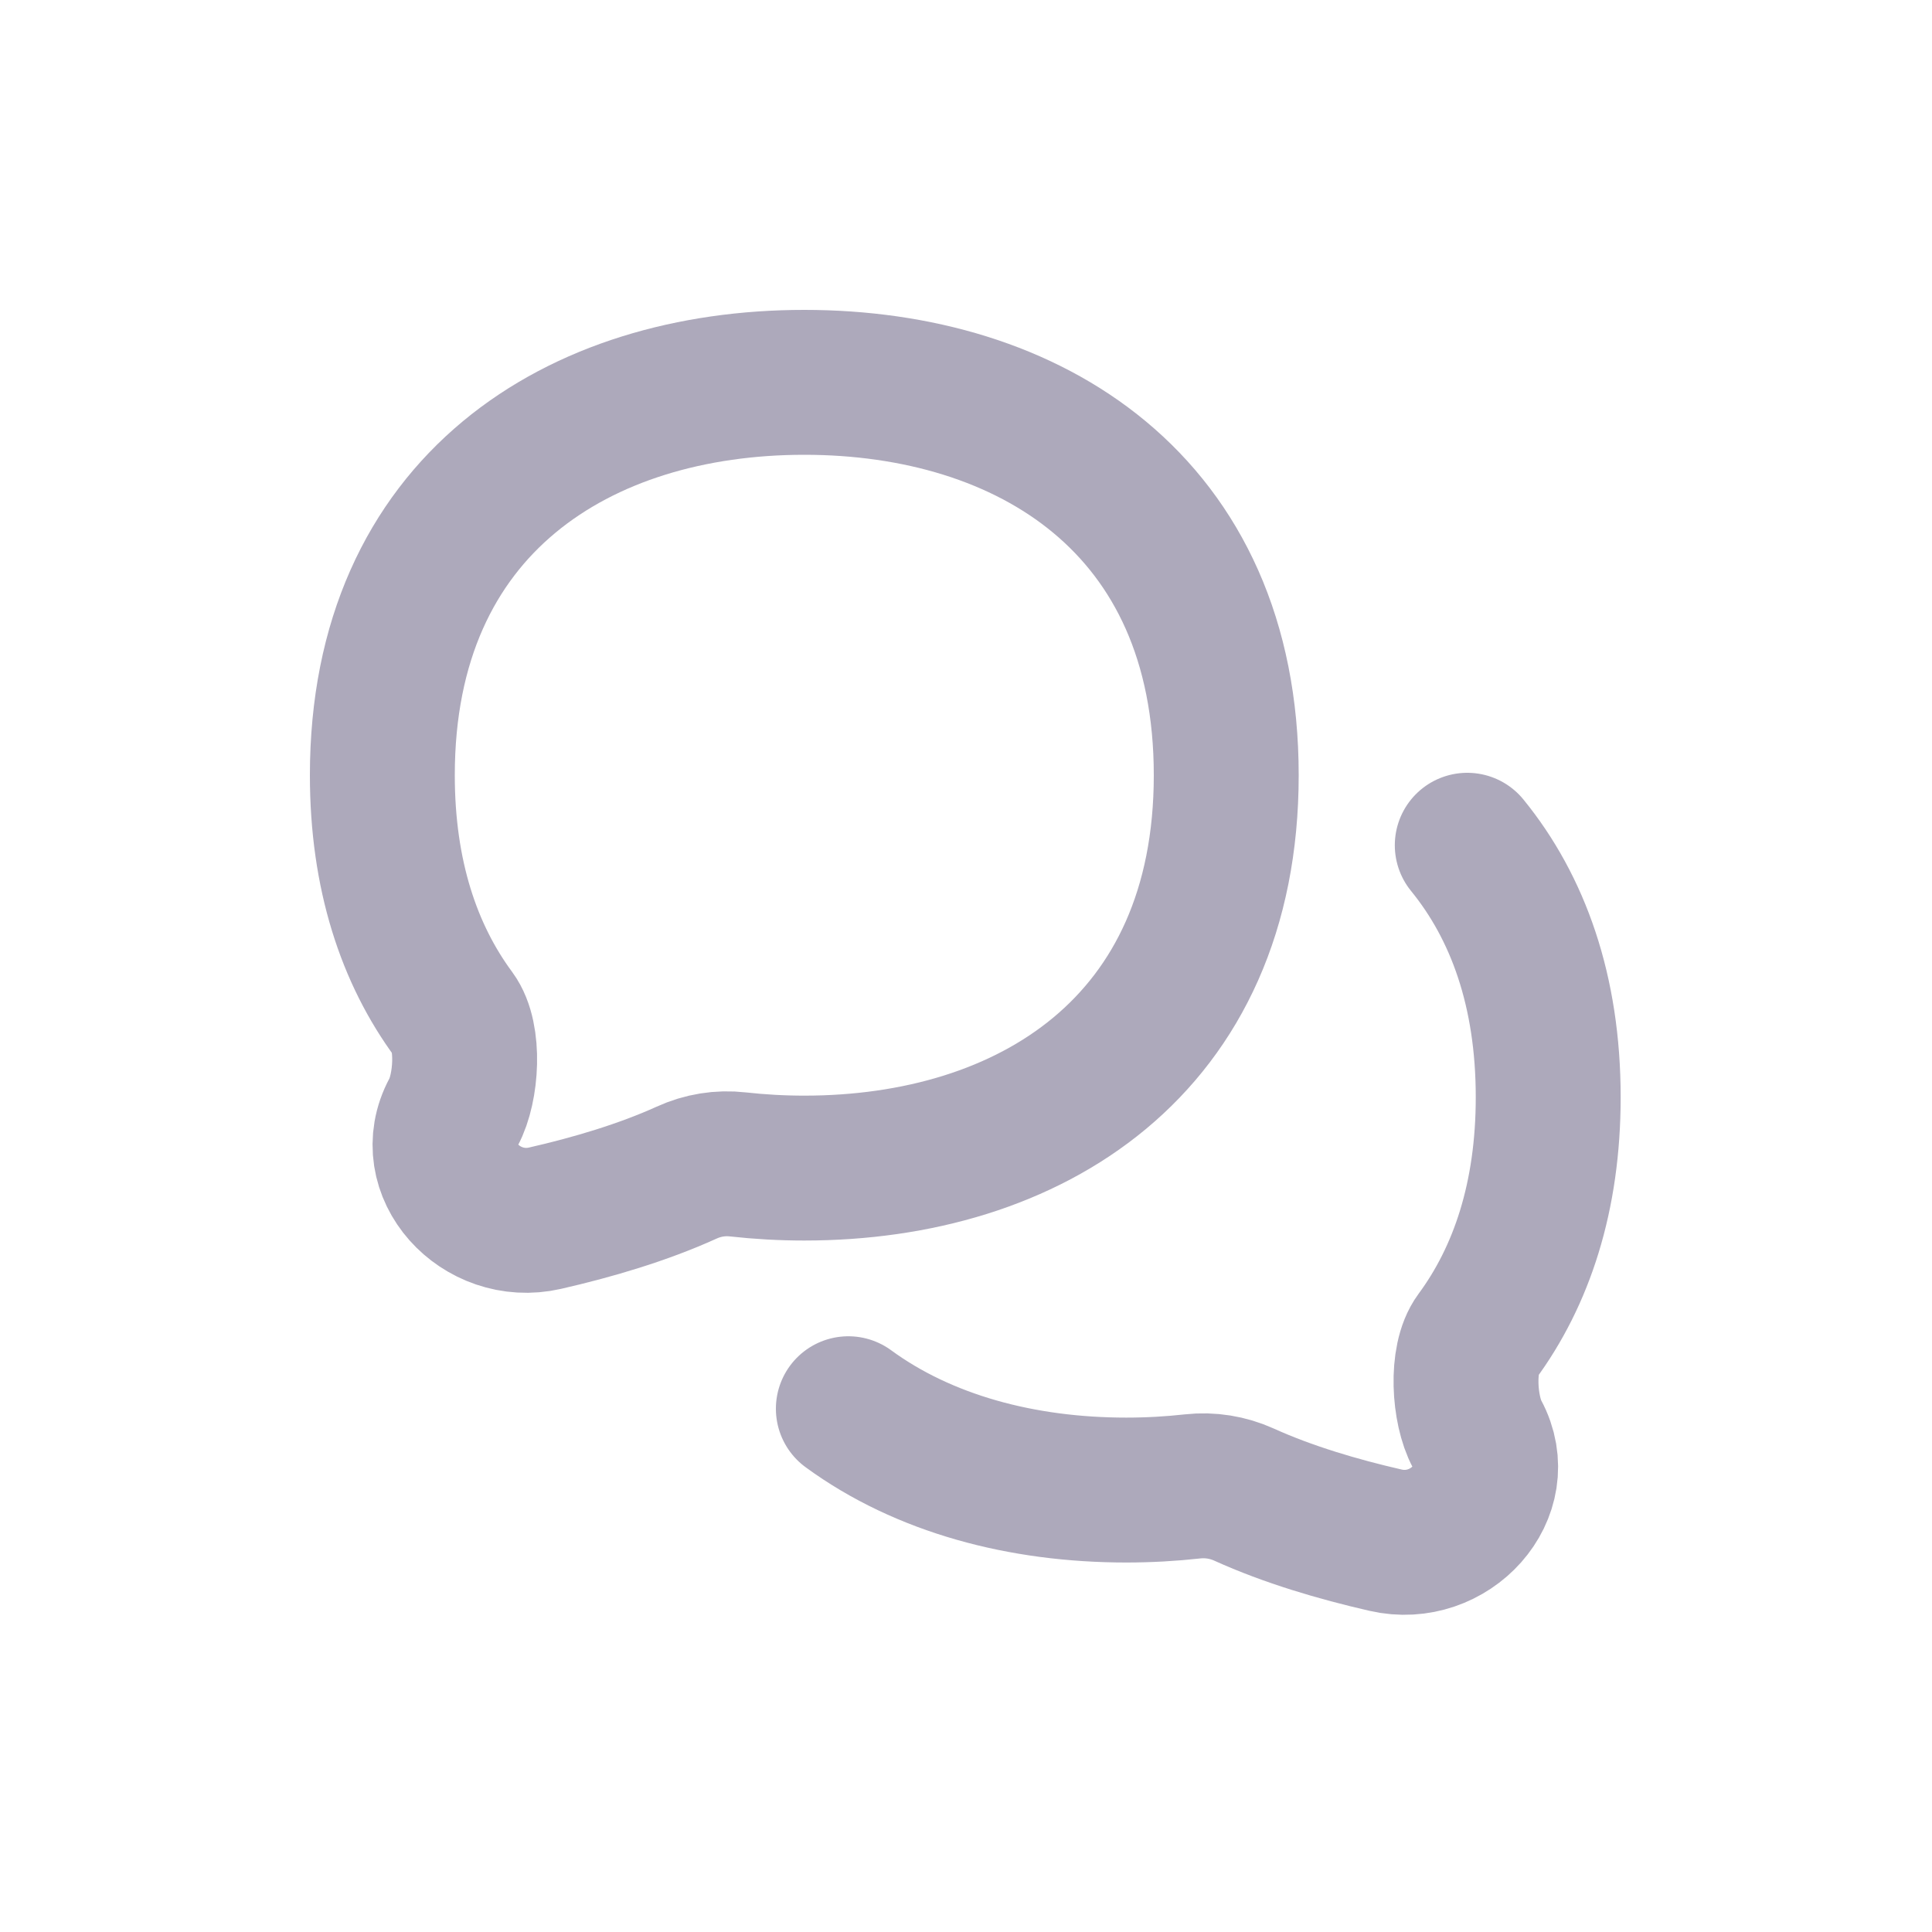
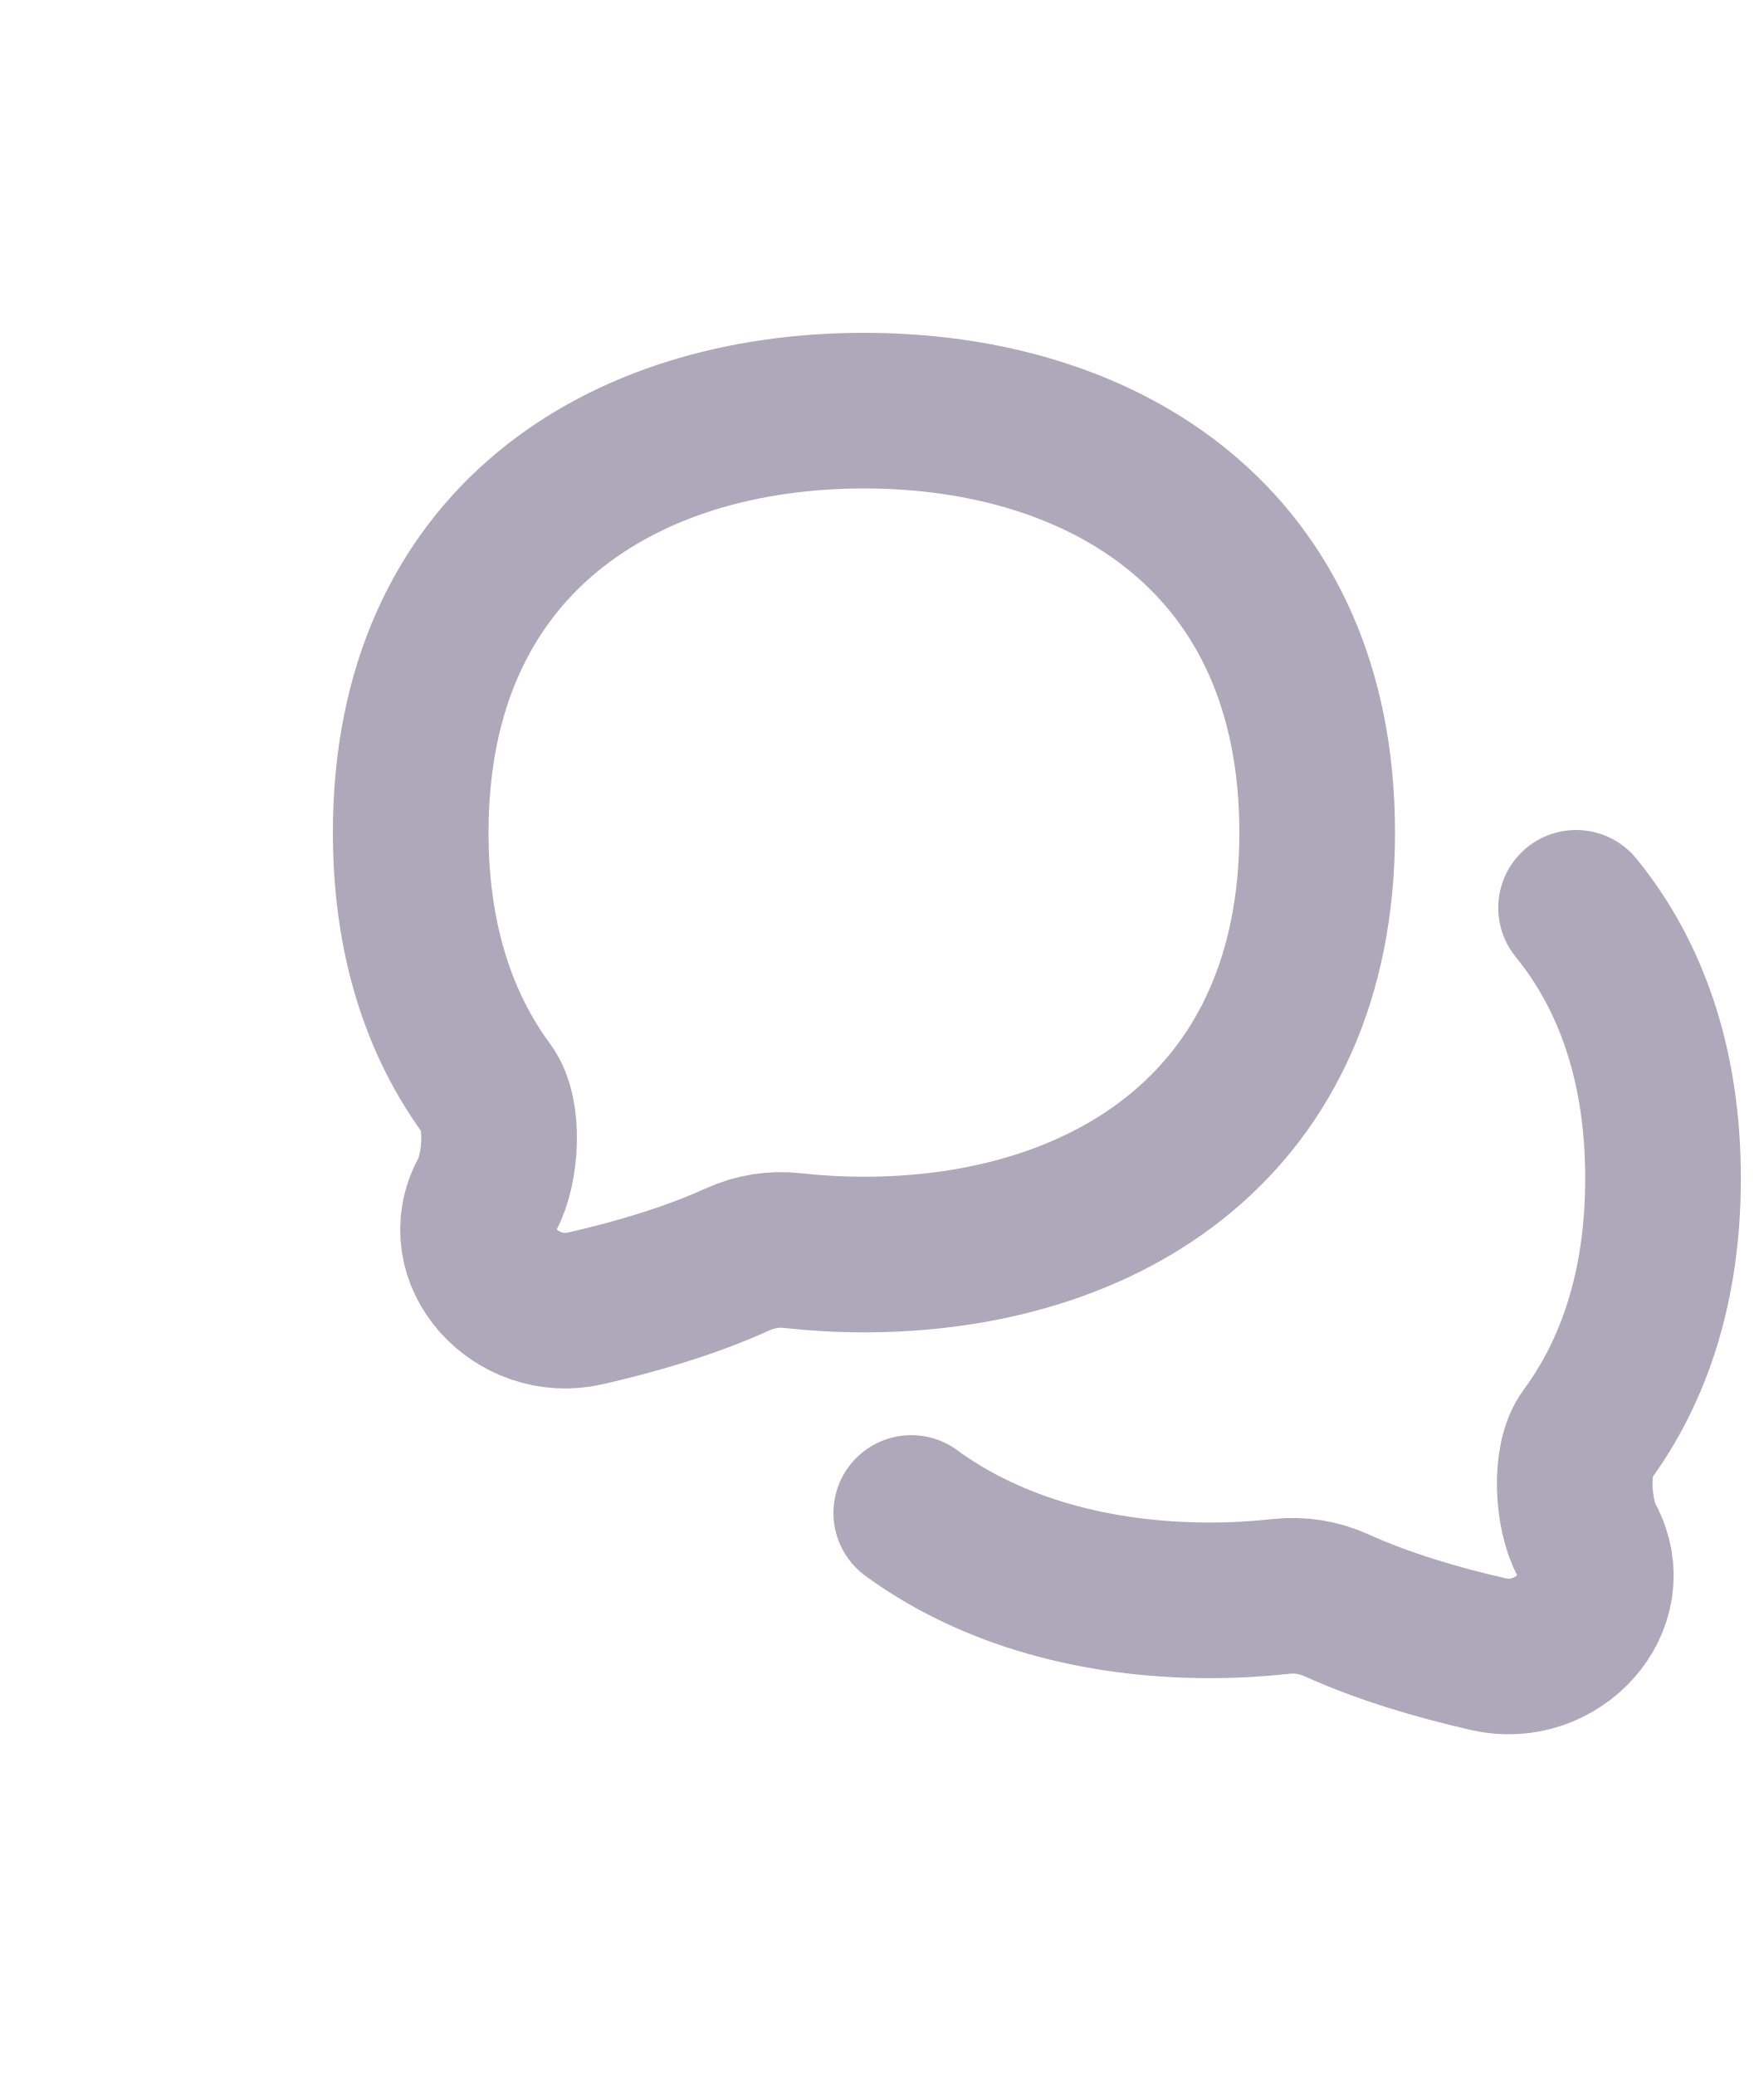
- <svg xmlns="http://www.w3.org/2000/svg" width="20" height="20" viewBox="0 0 20 20" fill="none">
+ <svg xmlns="http://www.w3.org/2000/svg" width="17" height="20" viewBox="0 0 17 20" fill="none">
  <path d="M15.189 8.75C15.713 9.393 16.027 10.257 16.027 11.358C16.027 12.389 15.752 13.21 15.289 13.838C15.121 14.066 15.156 14.597 15.291 14.846C15.612 15.442 15.005 16.096 14.344 15.944C13.85 15.831 13.332 15.678 12.878 15.472C12.712 15.397 12.528 15.367 12.347 15.387C12.122 15.412 11.892 15.425 11.659 15.425C10.58 15.425 9.562 15.154 8.782 14.583M12.694 8.025C12.694 10.83 10.655 12.092 8.326 12.092C8.094 12.092 7.864 12.079 7.639 12.054C7.457 12.033 7.274 12.063 7.108 12.139C6.654 12.345 6.136 12.498 5.641 12.611C4.981 12.762 4.374 12.109 4.695 11.513C4.83 11.264 4.865 10.733 4.697 10.505C4.233 9.877 3.958 9.055 3.958 8.025C3.958 5.22 5.997 3.958 8.326 3.958C10.655 3.958 12.694 5.22 12.694 8.025Z" stroke="#ADA9BB" stroke-width="1.5" stroke-linecap="round" stroke-linejoin="round" />
</svg>
